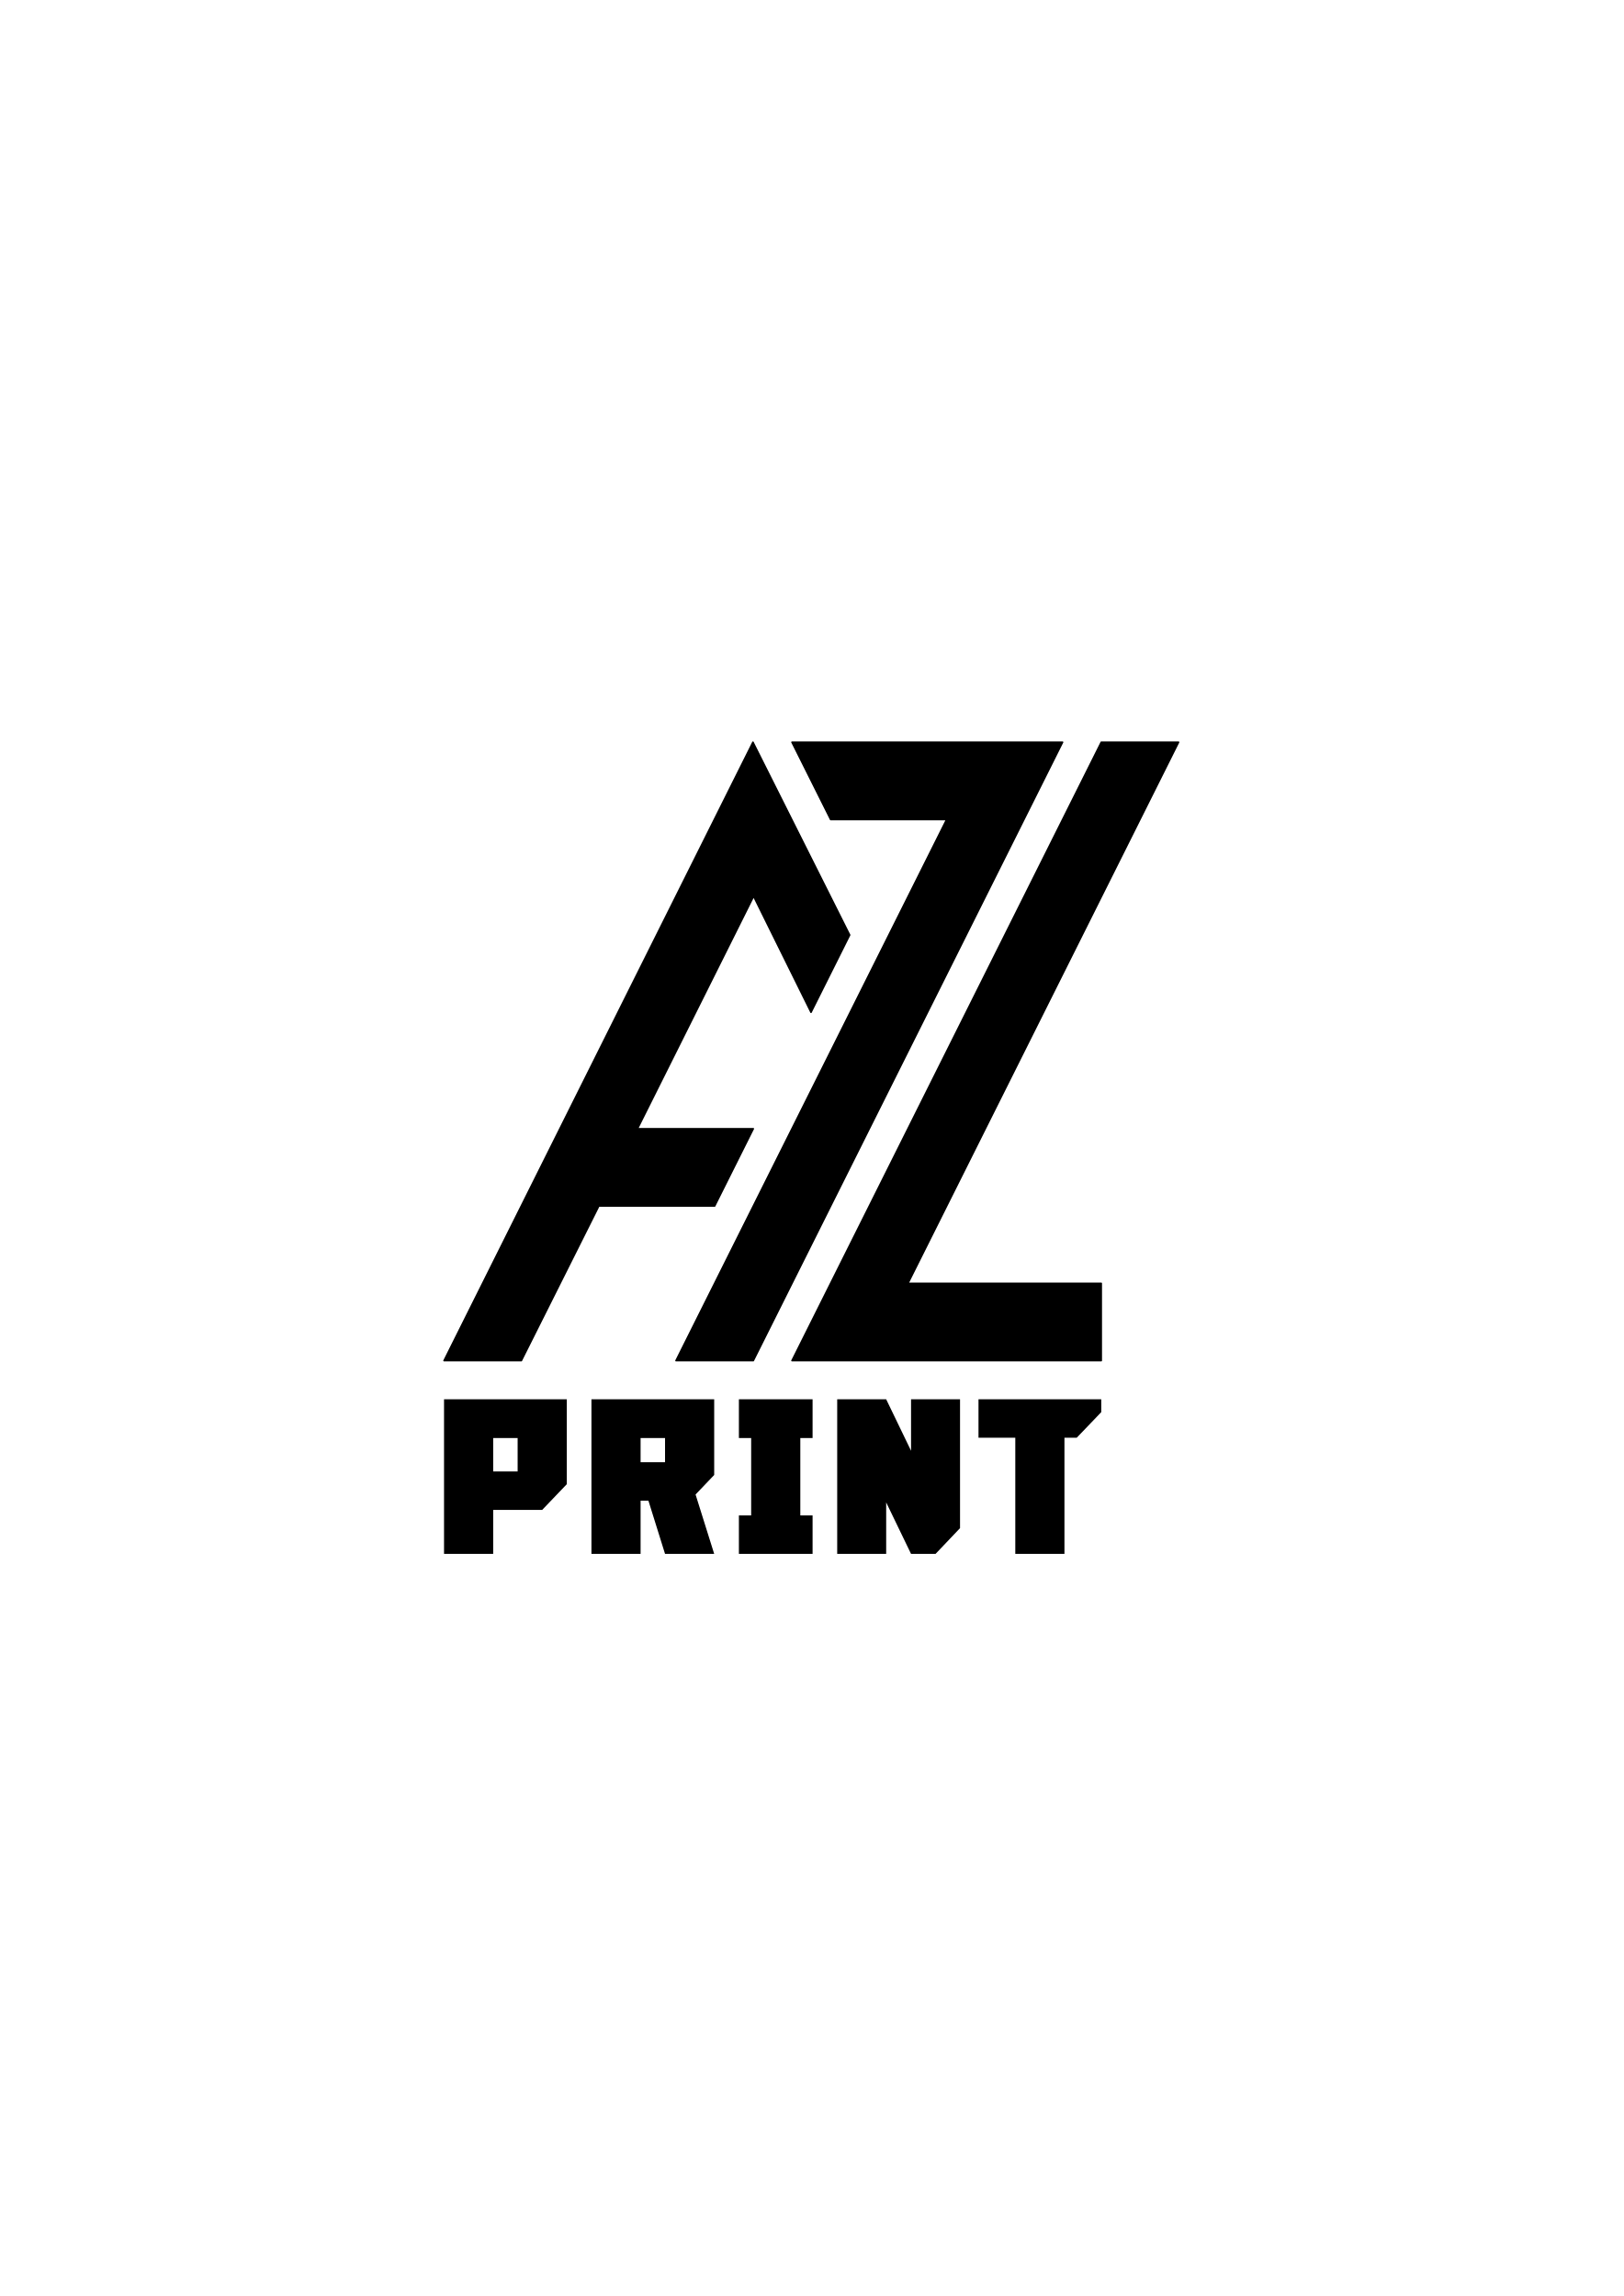
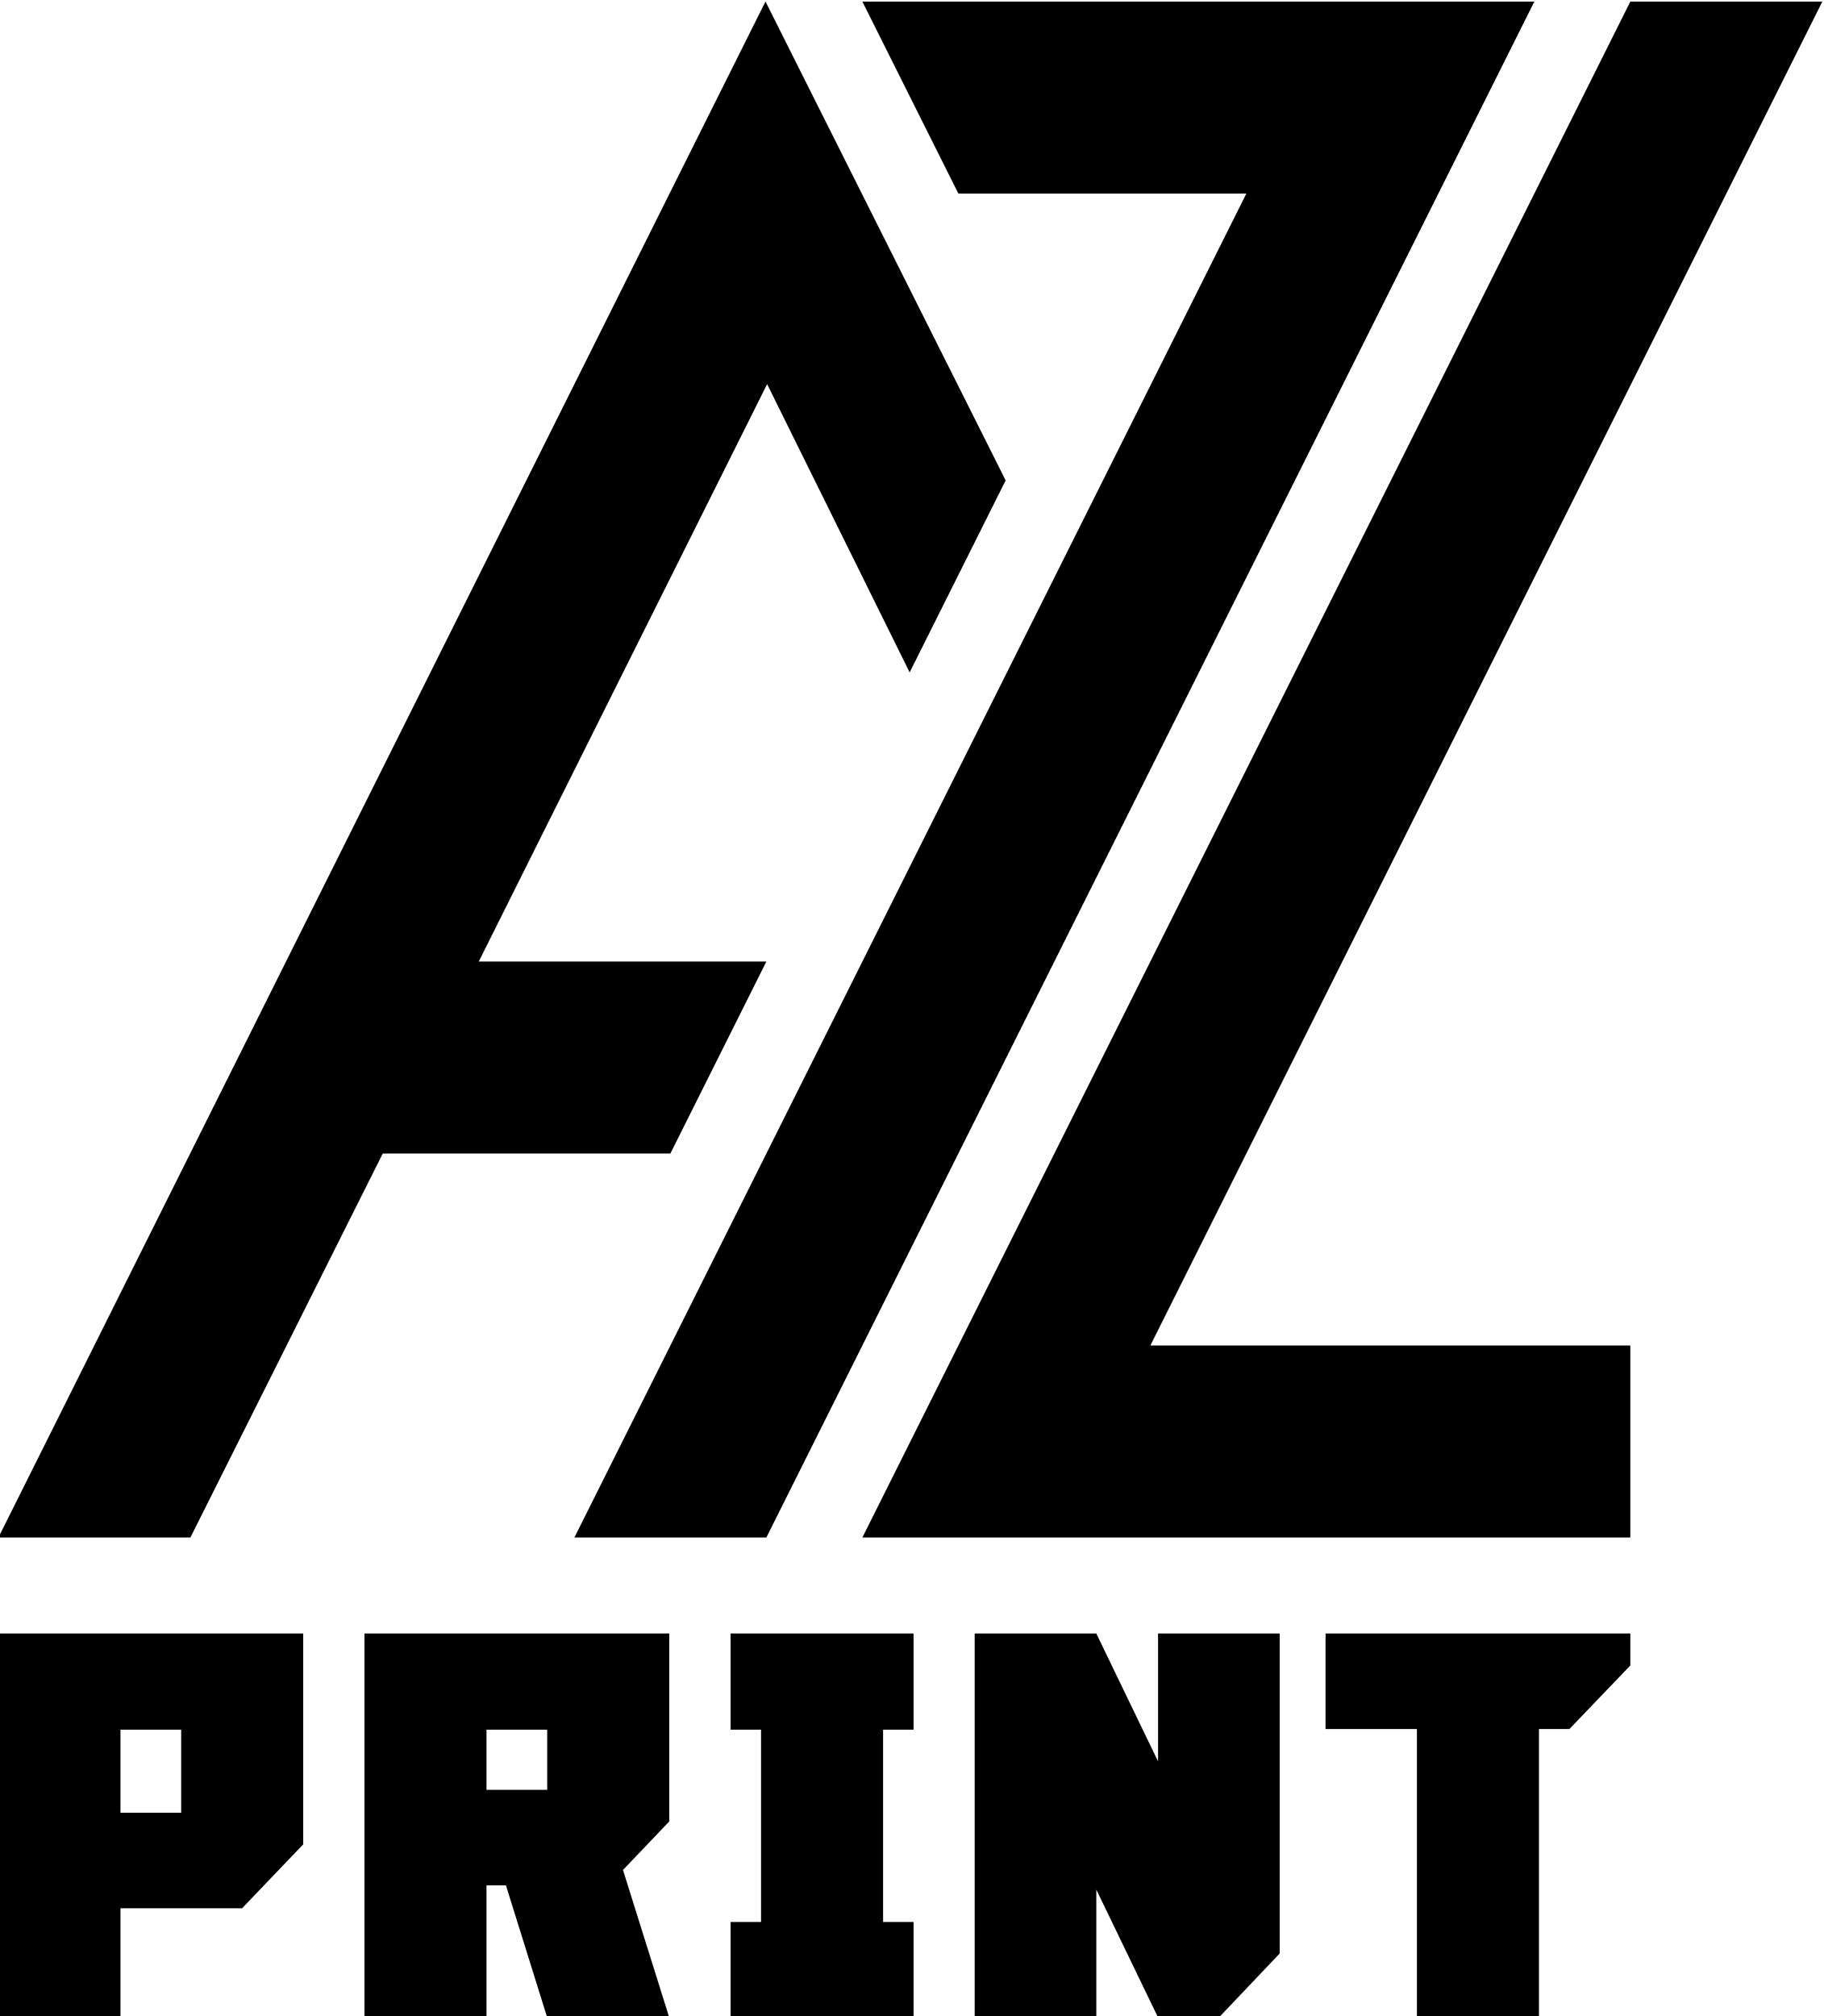
- <svg xmlns="http://www.w3.org/2000/svg" xml:space="preserve" width="210mm" height="297mm" version="1.1" style="shape-rendering:geometricPrecision; text-rendering:geometricPrecision; image-rendering:optimizeQuality; fill-rule:evenodd; clip-rule:evenodd" viewBox="0 0 21000 29700">
+ <svg xmlns="http://www.w3.org/2000/svg" xml:space="preserve" width="95mm" height="105mm" version="1.1" style="shape-rendering:geometricPrecision; text-rendering:geometricPrecision; image-rendering:optimizeQuality; fill-rule:evenodd; clip-rule:evenodd" viewBox="0 0 9500 10500">
  <defs>
    <style type="text/css">
   
-     .str0 {stroke:black;stroke-width:20;stroke-linejoin:round;stroke-miterlimit:1.743}
    .fil1 {fill:black}
    .fil0 {fill:black;fill-rule:nonzero}
   
  </style>
  </defs>
  <g id="Слой_x0020_1">
-     <g id="_2170931322176">
-       <path class="fil0" d="M5742.87 20100.53l635.68 0 0 -568.99 633.52 0 318.39 -332.77 0 -1098.24 -1587.59 0 0 2000zm951.9 -1499.15l0 432.71 -316.22 0 0 -432.71 316.22 0zm954.61 1499.15l635.68 0 0 -688.24 101.26 0 214.96 688.24 635.69 0 -240.96 -768.31 240.96 -252.7 0 -978.99 -1587.59 0 0 2000zm951.9 -1499.15l0 313.46 -316.22 0 0 -313.46 316.22 0zm955.16 0l158.65 0 0 1001.71 -158.65 0 0 497.44 952.99 0 0 -497.44 -158.66 0 0 -1001.71 158.66 0 0 -500.85 -952.99 0 0 500.85zm1271.37 1499.15l633.51 0 0 -666.1 321.64 666.1 316.76 0 316.76 -333.33 0 -1666.67 -633.52 0 0 666.1 -321.64 -666.1 -633.51 0 0 2000zm1827.46 -1502.55l475.95 0 0 1502.55 635.69 0 0 -1502.55 158.65 0 317.29 -331.06 0 -166.39 -1587.58 0 0 497.45z" />
-       <path class="fil1 str0" d="M15242.87 9601l-1000 0 -4000 7999.52 4000 0 0 -999.94 -2500 0 3500 -6999.58zm-6500 7999.52l1000 0 4000 -7999.52 -3500 0 500 999.94 1500 0 -3500 6999.58zm-498.06 -2999.82l1498.06 0 -500 999.94 -1498.06 0 -1001.94 1999.88 -1000 0 3995.3 -7999.99 1250.97 2494.36 -500 999.94 -742.38 -1501.48 -1501.95 3007.35z" />
+     <g id="_2171029695520">
+       <path class="fil0" d="M-8.27 10507.8l635.68 0 0 -568.99 633.52 0 318.39 -332.77 0 -1098.24 -1587.59 0 0 2000zm951.9 -1499.15l0 432.71 -316.22 0 0 -432.71 316.22 0zm954.61 1499.15l635.68 0 0 -688.24 101.26 0 214.96 688.24 635.69 0 -240.96 -768.31 240.96 -252.7 0 -978.99 -1587.59 0 0 2000zm951.9 -1499.15l0 313.46 -316.22 0 0 -313.46 316.22 0zm955.16 0l158.65 0 0 1001.71 -158.65 0 0 497.44 952.99 0 0 -497.44 -158.66 0 0 -1001.71 158.66 0 0 -500.85 -952.99 0 0 500.85zm1271.37 1499.15l633.51 0 0 -666.1 321.64 666.1 316.76 0 316.76 -333.33 0 -1666.67 -633.52 0 0 666.1 -321.64 -666.1 -633.51 0 0 2000zm1827.46 -1502.55l475.95 0 0 1502.55 635.69 0 0 -1502.55 158.65 0 317.29 -331.06 0 -166.39 -1587.58 0 0 497.45z" />
+       <path class="fil1" d="M9491.73 8.27l-1000 0 -4000 7999.52 4000 0 0 -999.94 -2500 0 3500 -6999.58zm-6500 7999.52l1000 0 4000 -7999.52 -3500 0 500 999.94 1500 0 -3500 6999.58zm-498.06 -2999.82l1498.06 0 -500 999.94 -1498.06 0 -1001.94 1999.88 -1000 0 3995.3 -7999.99 1250.97 2494.36 -500 999.94 -742.38 -1501.48 -1501.95 3007.35z" />
    </g>
  </g>
</svg>
